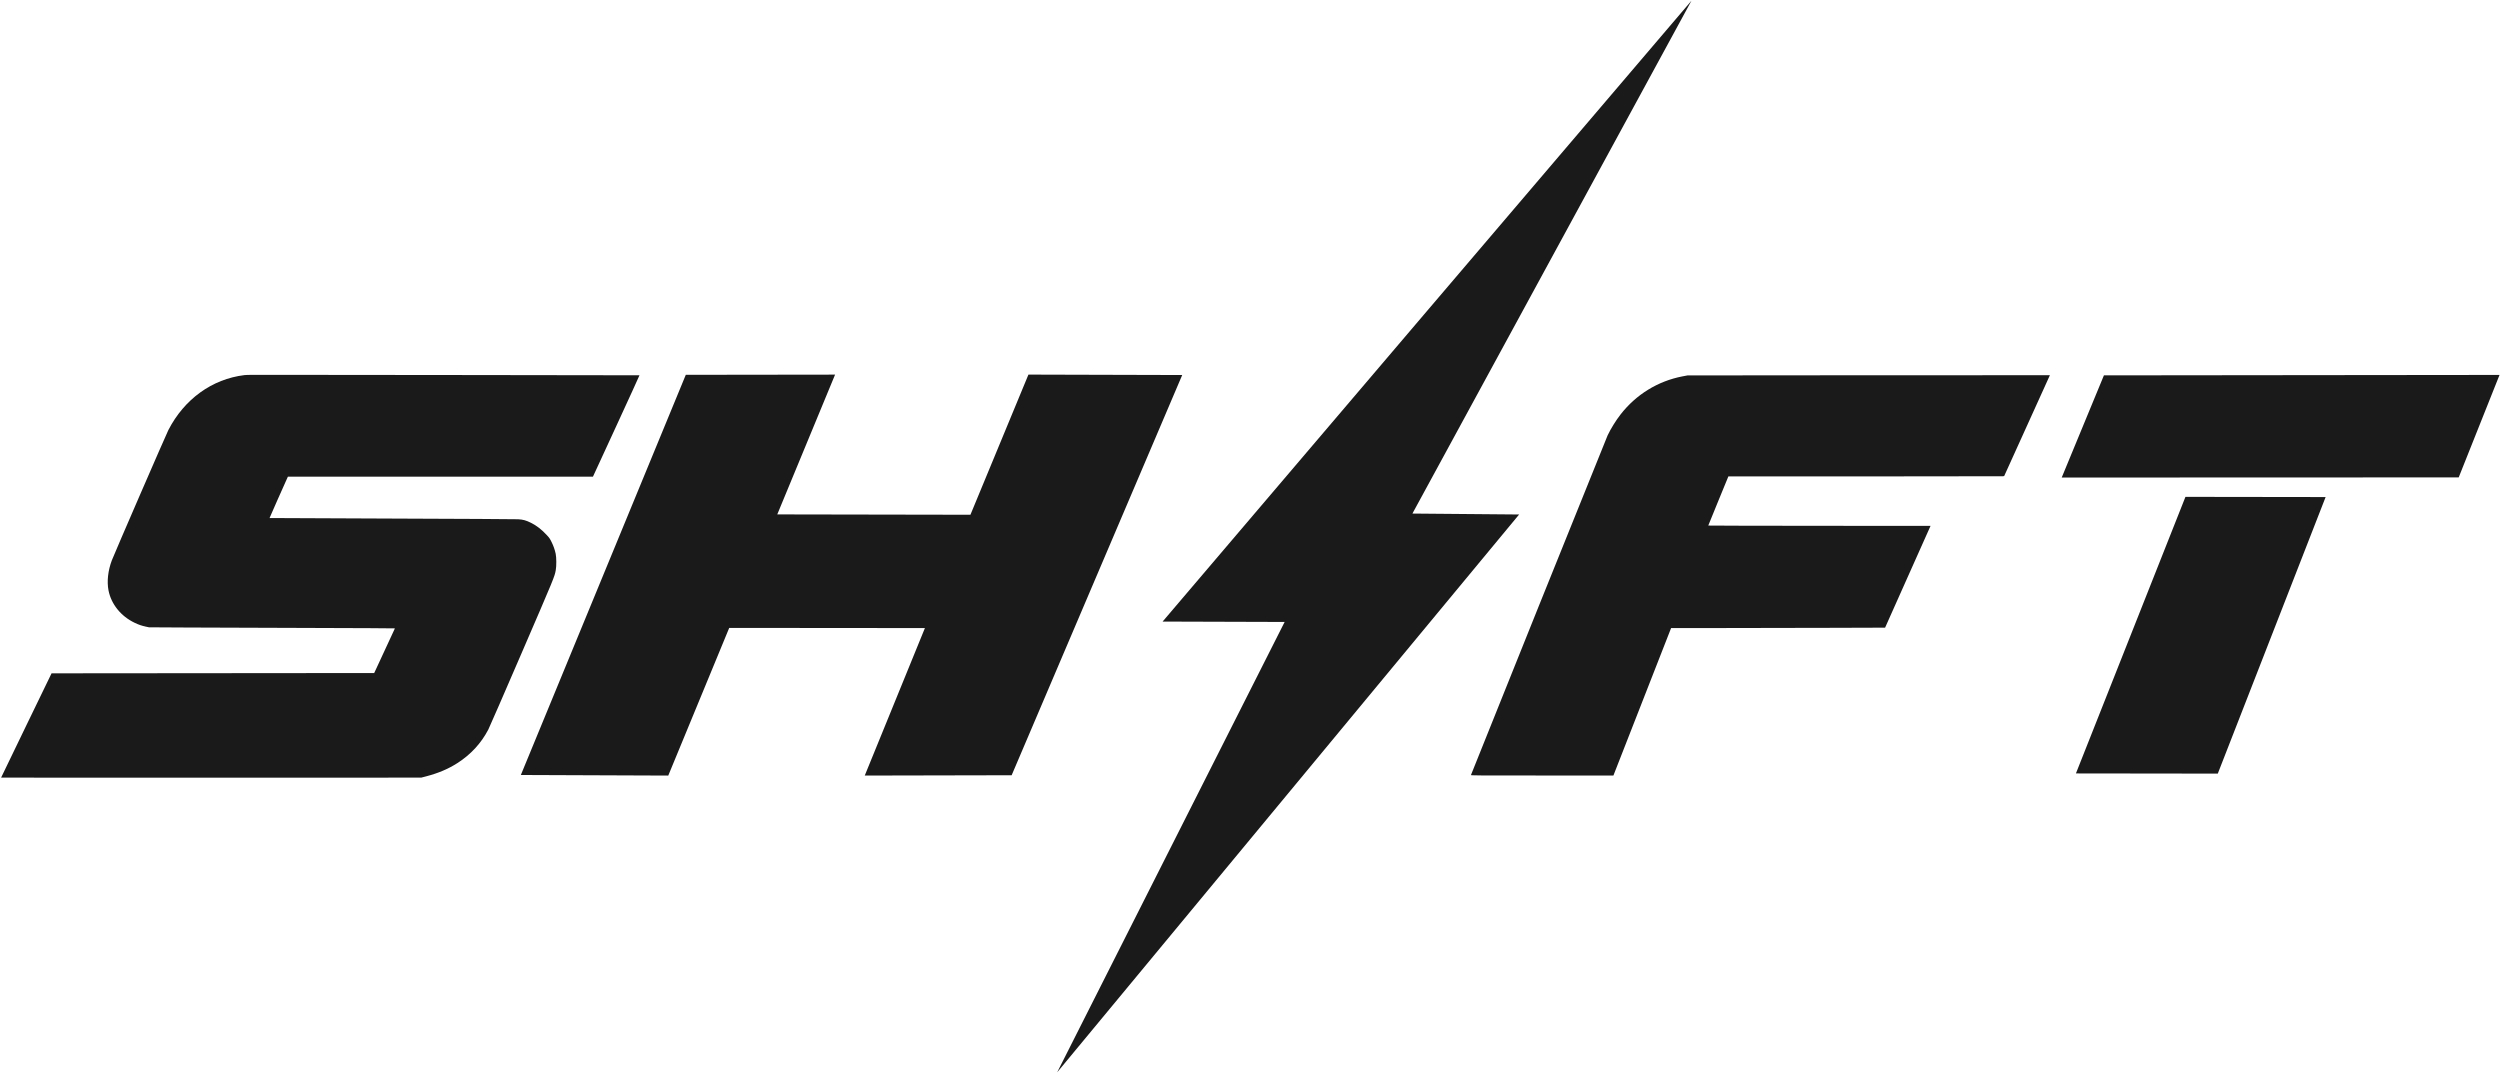
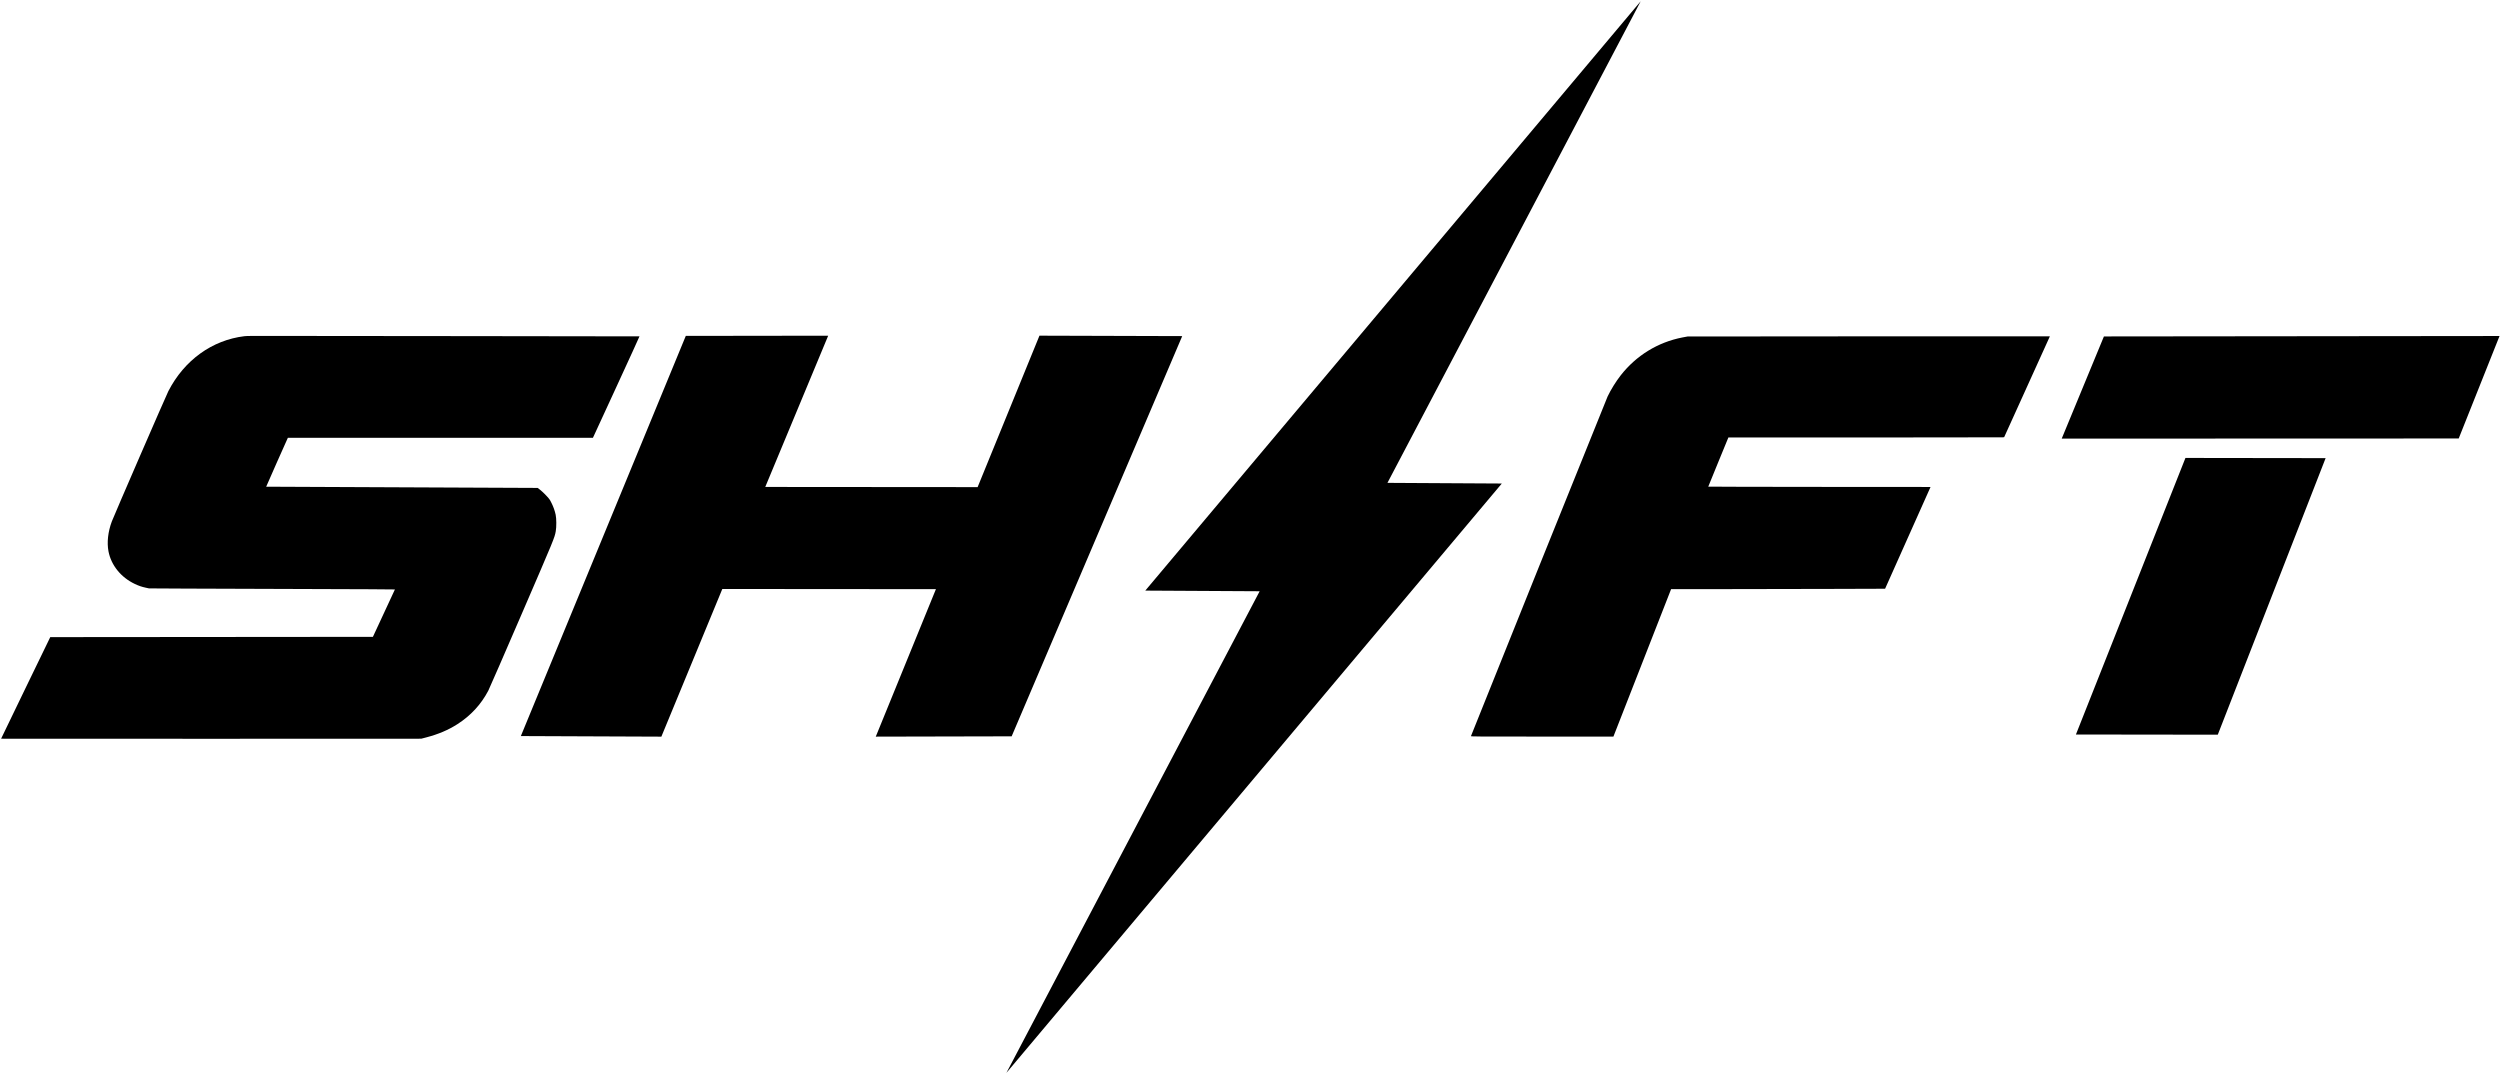
- <svg xmlns="http://www.w3.org/2000/svg" viewBox="124 126 1927 827" width="1927" height="827" role="img" aria-label="SHFT logo">
-   <path fill="#1A1A1A" d="M312.38,415.14C287.48,418.17 266.09,433.62 253.79,457.46C252.08,460.77 211.85,553.51 210.18,557.97C207.22,565.90 206.31,574.19 207.63,581.04C209.70,591.71 217.22,601.02 227.84,606.07C230.93,607.54 233.09,608.28 236.32,608.99L238.82,609.53L267.61,609.69C283.44,609.78 326.10,609.93 362.40,610.02C398.70,610.11 428.40,610.26 428.40,610.35C428.40,610.47 415.16,639.02 412.84,643.91L412.42,644.78L288.08,644.89L163.74,645.00L144.29,685.13C133.60,707.21 124.85,725.33 124.85,725.39C124.85,725.45 197.72,725.48 286.78,725.45L448.71,725.39L452.63,724.37C461.86,721.95 469.51,718.70 476.55,714.20C486.85,707.61 494.83,698.96 500.39,688.34C501.17,686.85 512.77,660.23 526.16,629.18C551.47,570.55 551.45,570.60 552.38,565.47C552.97,562.23 552.93,555.58 552.31,552.76C551.58,549.50 550.63,546.79 549.12,543.74C547.89,541.24 547.49,540.65 545.59,538.59C541.49,534.13 537.72,531.20 533.24,528.97C529.44,527.08 527.32,526.49 523.35,526.24C521.62,526.13 477.82,525.89 426.02,525.71C374.23,525.53 331.81,525.34 331.77,525.30C331.71,525.24 342.91,499.97 345.62,494.04L345.90,493.44L463.47,493.44L581.04,493.44L599.03,454.41C608.92,432.94 616.97,415.33 616.91,415.27C616.85,415.21 557.32,415.12 484.63,415.08C411.93,415.03 343.95,414.97 333.55,414.93C319.22,414.88 314.10,414.93 312.38,415.14Z" />
-   <path fill="#1A1A1A" d="M652.61,414.91L525.47,723.36L639.10,723.81L686.08,609.99L836.92,610.12L790.55,723.80L903.78,723.56L1035.25,415.07L916.72,414.74L872.01,522.77L723.12,522.50L767.68,414.76L652.61,414.91Z" />
-   <path fill="#1A1A1A" d="M1424.76,415.37C1424.40,415.42 1422.62,415.75 1420.80,416.11C1401.84,419.80 1385.18,430.05 1373.19,445.39C1369.50,450.12 1365.65,456.34 1363.14,461.61C1362.10,463.80 1258.12,722.25 1257.82,723.38C1257.73,723.74 1260.45,723.76 1312.67,723.76L1367.62,723.76L1388.47,670.47C1399.93,641.16 1409.94,615.59 1410.70,613.65L1412.08,610.12L1453.95,610.09C1476.97,610.07 1514.08,610.00 1536.42,609.93L1577.03,609.80L1594.54,570.58L1612.06,531.36L1526.39,531.30C1479.28,531.27 1440.73,531.18 1440.73,531.10C1440.73,531.02 1444.22,522.46 1448.48,512.09L1456.23,493.22L1561.55,493.22C1619.47,493.22 1667.30,493.16 1667.84,493.09L1668.82,492.95L1684.64,458.05C1693.34,438.85 1701.27,421.36 1702.26,419.18L1704.05,415.22L1564.73,415.25C1488.10,415.27 1425.11,415.32 1424.76,415.37Z" />
-   <path fill="#1A1A1A" d="M1882.47,415.18L1745.70,415.33L1713.17,494.09L2019.17,493.98L2050.64,415.00L1882.47,415.18Z" />
-   <path fill="#1A1A1A" d="M1808.54,508.98L1724.12,722.16L1833.47,722.30L1916.59,509.13L1808.54,508.98Z" />
-   <path fill="#1A1A1A" d="M1223.78,365.90L1020.14,605.11L1114.20,605.40L938.86,952.55L1294.94,522.57L1212.69,521.85L1427.78,126.55L1223.78,365.90Z" />
+ <svg xmlns="http://www.w3.org/2000/svg" viewBox="124 156 1927 828" width="1927" height="828" role="img" aria-label="SHFT logo">
+   <path fill="#000000" d="M312.38,415.14C287.48,418.17 266.09,433.62 253.79,457.46C252.08,460.77 211.85,553.51 210.18,557.97C207.22,565.90 206.31,574.19 207.63,581.04C209.70,591.71 217.22,601.02 227.84,606.07C230.93,607.54 233.09,608.28 236.32,608.99L238.82,609.53L267.61,609.69C283.44,609.78 326.10,609.93 362.40,610.02C398.70,610.11 428.40,610.26 428.40,610.35C427.40,612.57 414.16,641.12 411.84,646.01L411.42,646.88L287.08,646.99L162.74,647.10L144.29,685.13C133.60,707.21 124.85,725.33 124.85,725.39C124.85,725.45 197.72,725.48 286.78,725.45L448.71,725.39L452.63,724.37C461.86,721.95 469.51,718.70 476.55,714.20C486.85,707.61 494.83,698.96 500.39,688.34C501.17,686.85 512.77,660.23 526.16,629.18C551.47,570.55 551.45,570.60 552.38,565.47C552.97,562.23 552.93,555.58 552.31,552.76C551.58,549.50 550.63,546.79 549.12,543.74C547.89,541.24 547.49,540.65 545.59,538.59C543.16,535.94 540.84,533.83 538.42,532.09L329.18,531.15C331.71,525.24 342.91,499.97 345.62,494.04L345.90,493.44L463.47,493.44L581.04,493.44L599.03,454.41C608.92,432.94 616.97,415.33 616.91,415.27C616.85,415.21 557.32,415.12 484.63,415.08C411.93,415.03 343.95,414.97 333.55,414.93C319.22,414.88 314.10,414.93 312.38,415.14Z" />
+   <path fill="#000000" d="M652.61,414.91L525.47,723.36L633.78,723.81L680.76,609.99L845.41,610.12L799.04,723.80L903.78,723.56L1035.25,415.07L925.21,414.74L877.55,531.47L713.86,531.34L762.36,414.76L652.61,414.91Z" />
+   <path fill="#000000" d="M1424.76,415.37C1424.40,415.42 1422.62,415.75 1420.80,416.11C1401.84,419.80 1385.18,430.05 1373.19,445.39C1369.50,450.12 1365.65,456.34 1363.14,461.61C1362.10,463.80 1258.12,722.25 1257.82,723.38C1257.73,723.74 1260.45,723.76 1312.67,723.76L1367.62,723.76L1388.47,670.47C1399.93,641.16 1409.94,615.59 1410.70,613.65L1412.08,610.12L1453.95,610.09C1476.97,610.07 1514.08,610.00 1536.42,609.93L1577.03,609.80L1594.54,570.58L1612.06,531.36L1526.39,531.30C1479.28,531.27 1440.73,531.18 1440.73,531.10C1440.73,531.02 1444.22,522.46 1448.48,512.09L1456.23,493.22L1561.55,493.22C1619.47,493.22 1667.30,493.16 1667.84,493.09L1668.82,492.95L1684.64,458.05C1693.34,438.85 1701.27,421.36 1702.26,419.18L1704.05,415.22L1564.73,415.25C1488.10,415.27 1425.11,415.32 1424.76,415.37Z" />
+   <path fill="#000000" d="M1882.47,415.18L1745.70,415.33L1713.17,494.09L2019.17,493.98L2050.64,415.00L1882.47,415.18Z" />
+   <path fill="#000000" d="M1808.54,508.98L1724.12,722.16L1833.47,722.30L1916.59,509.13L1808.54,508.98Z" />
+   <path fill="#000000" d="M1006.79,611.24L1094.94,611.74L899.73,982.97L1281.59,528.70L1193.44,528.19L1388.65,156.97Z" />
</svg>
